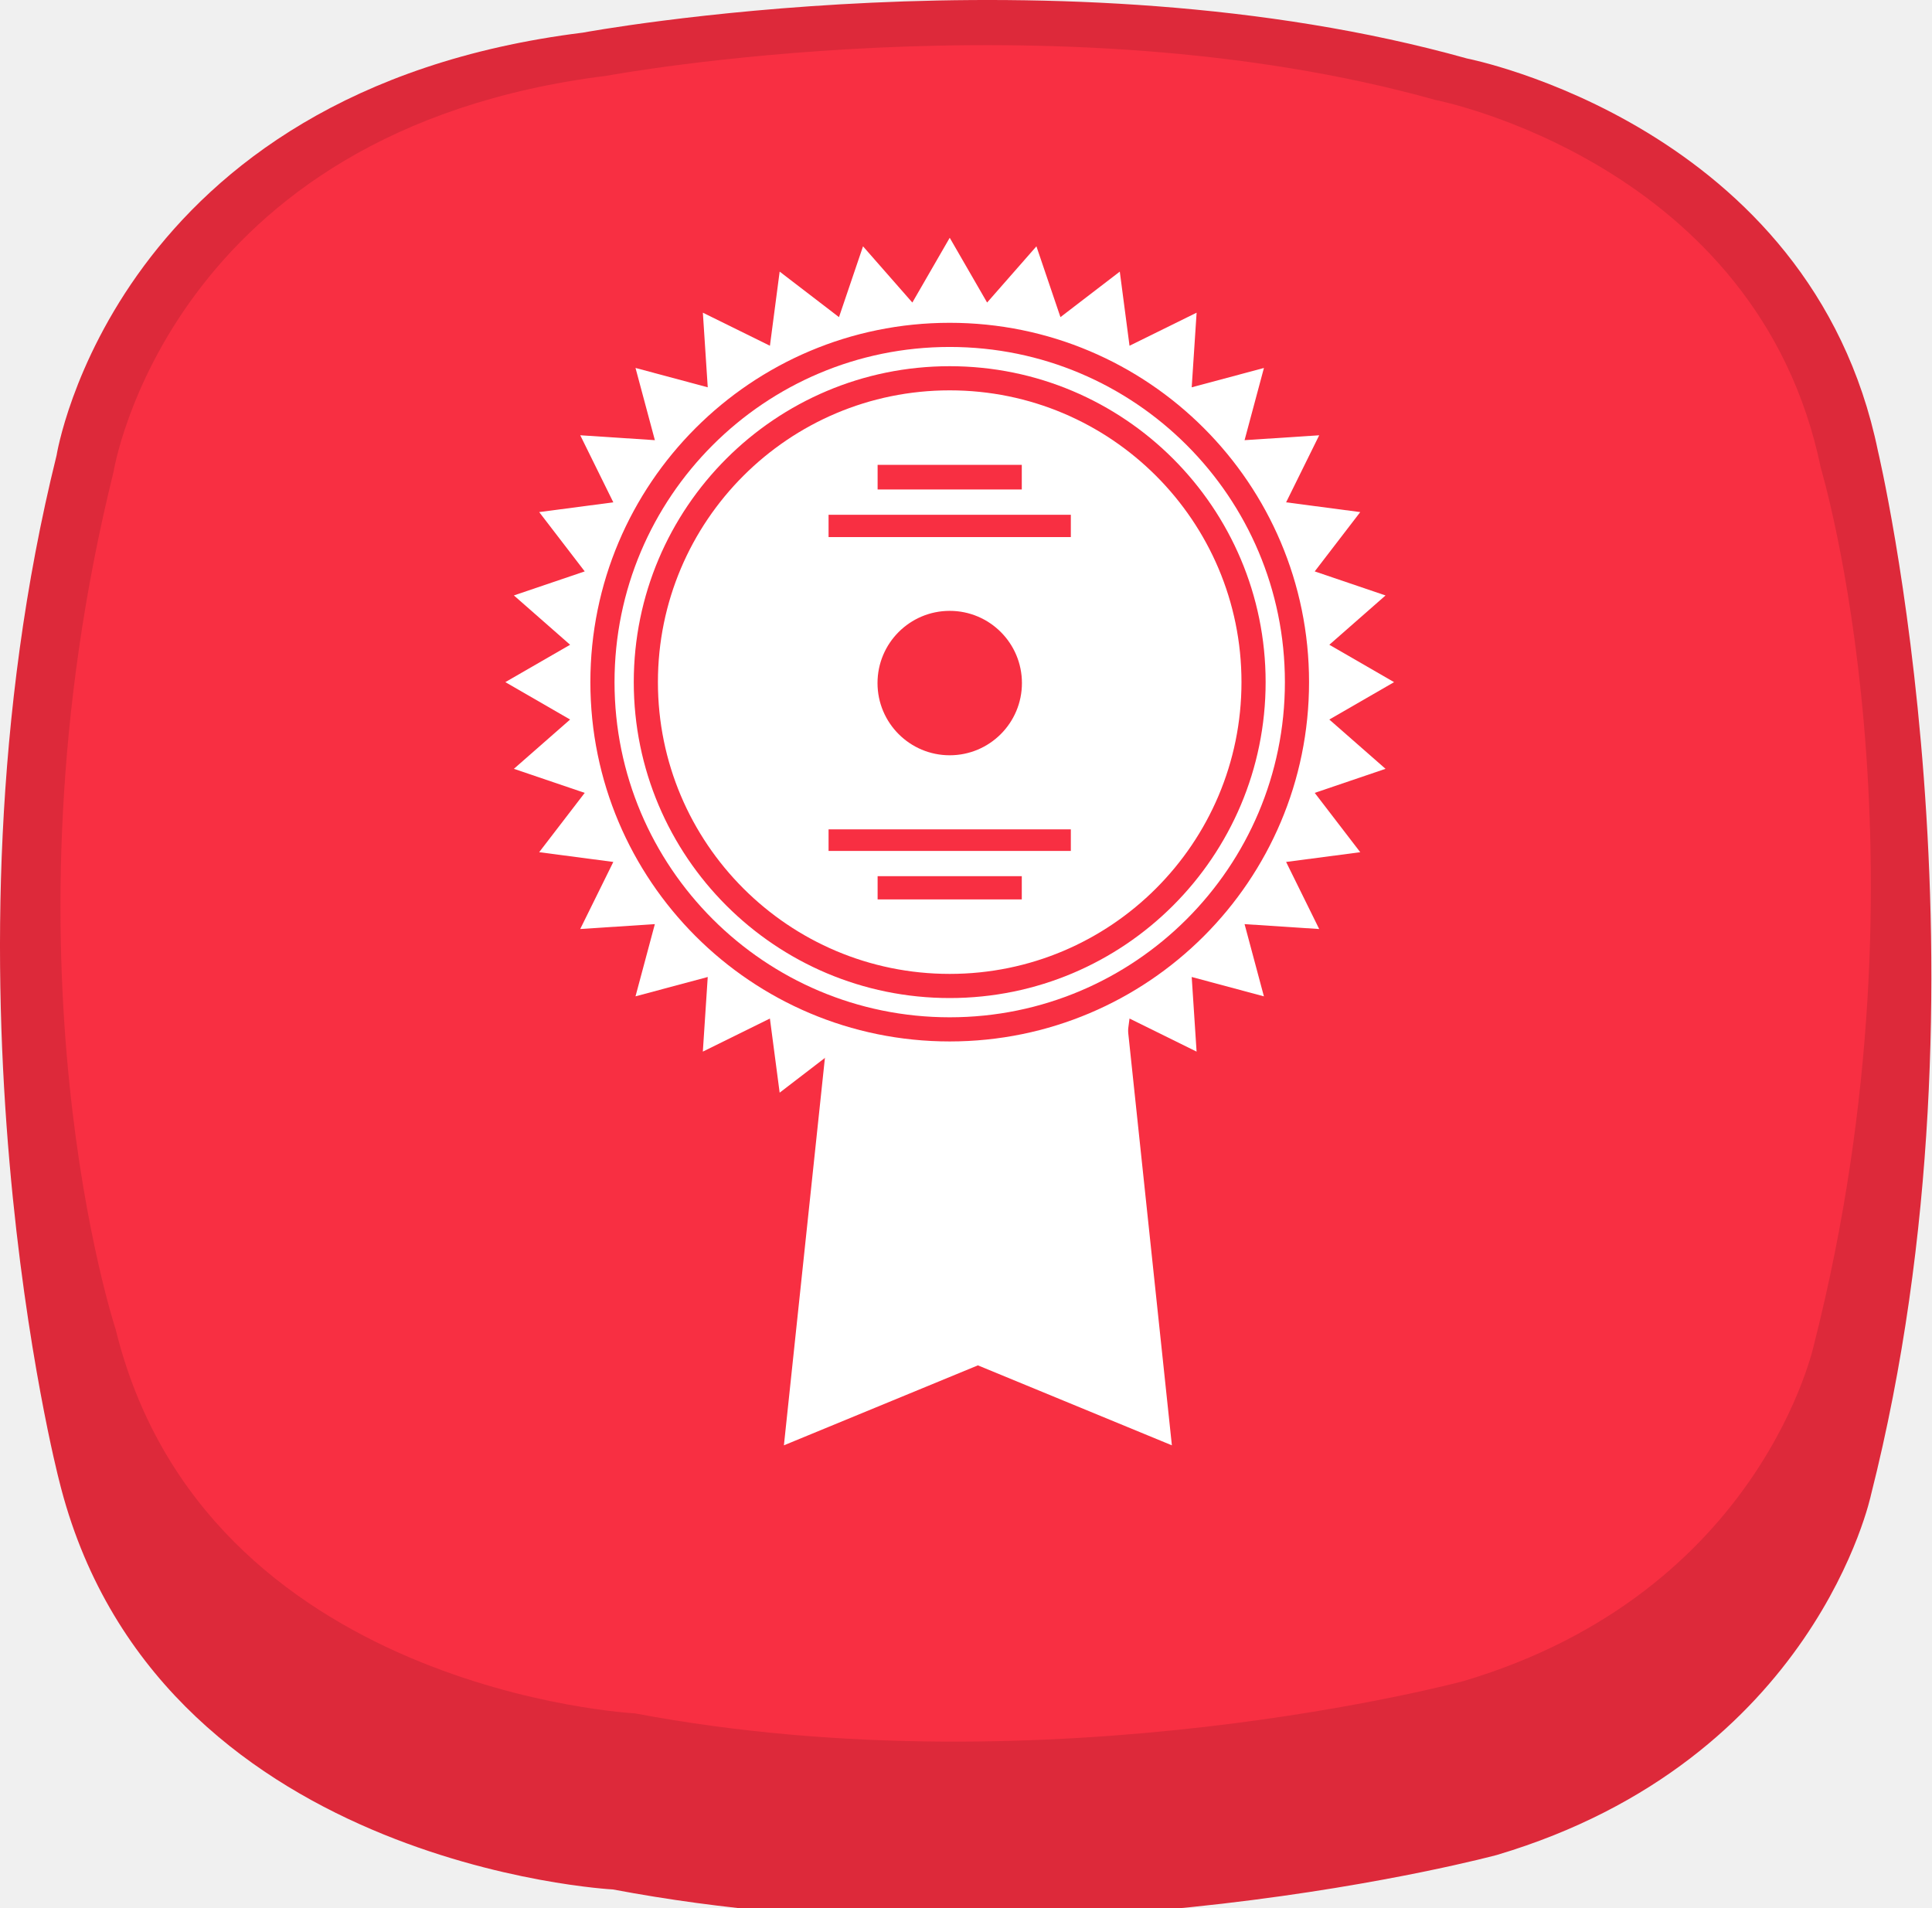
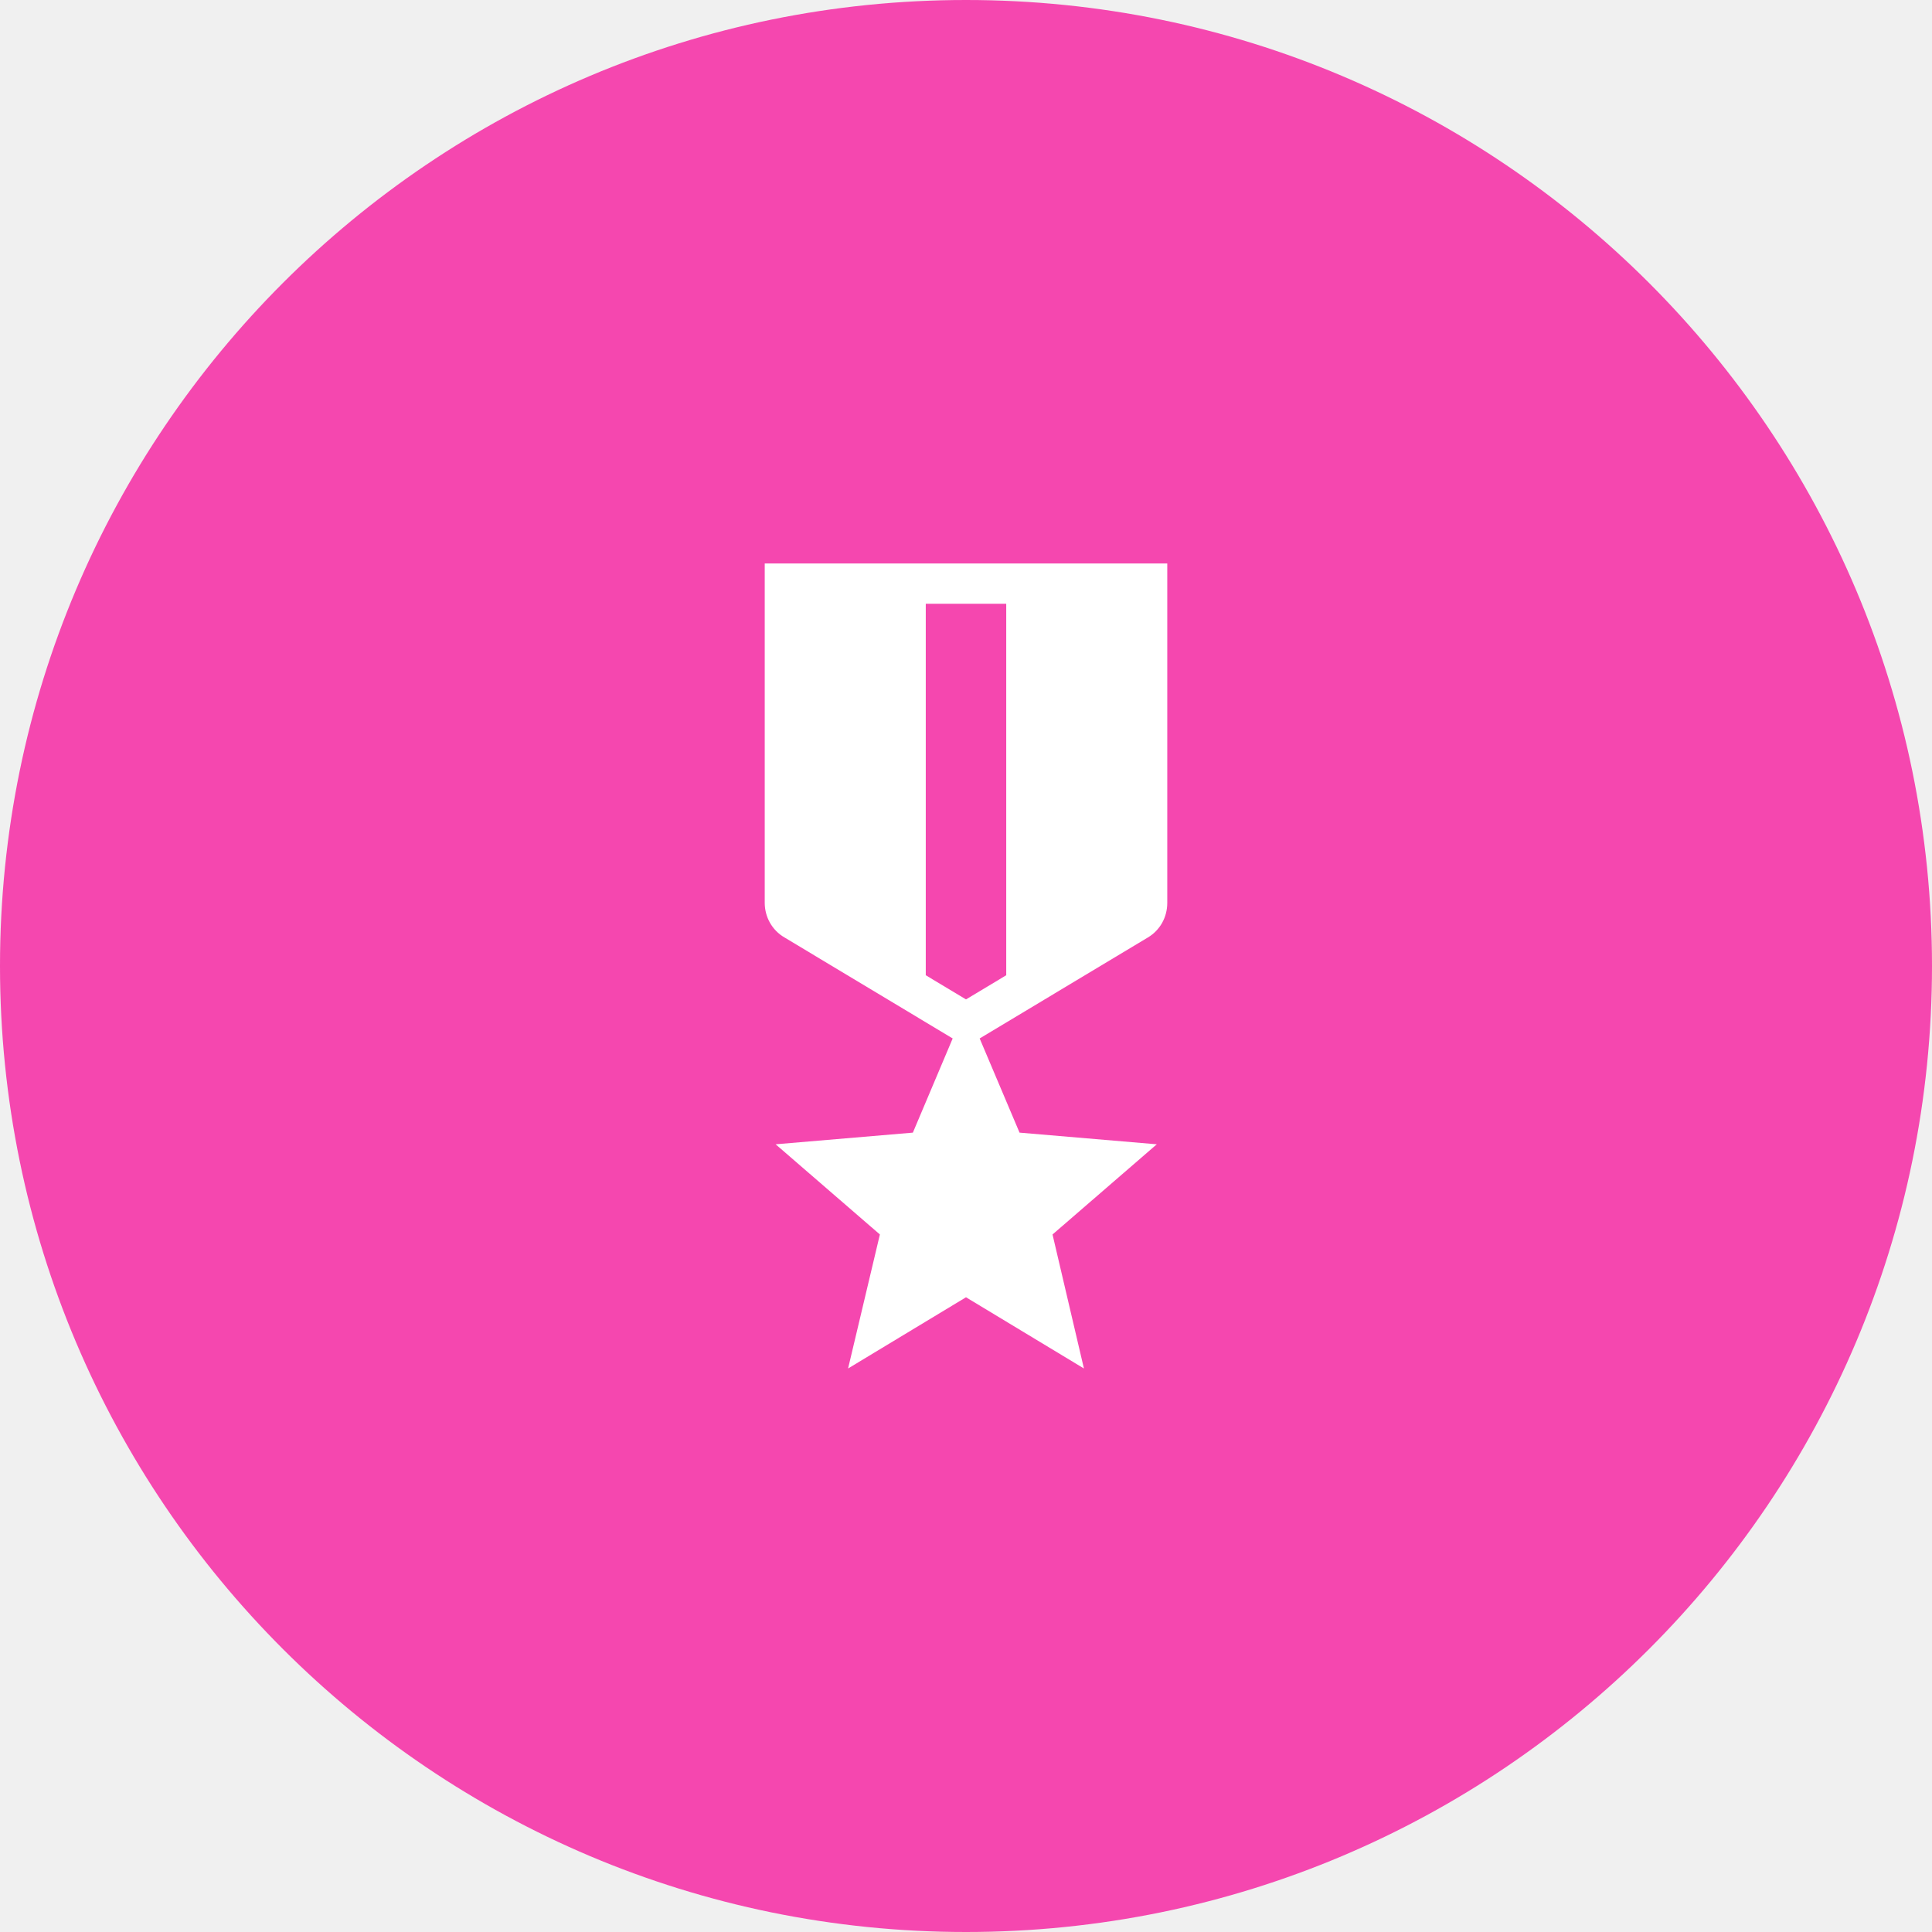
- <svg xmlns="http://www.w3.org/2000/svg" version="1.1" x="0px" y="0px" width="80px" height="79px" viewBox="0 0 80 79" enable-background="new 0 0 80 79" xml:space="preserve">
-   <defs>
- </defs>
-   <path fill-rule="evenodd" clip-rule="evenodd" fill="#DD293A" d="M2.343,18.855c0,0,2.39-15.094,21.794-17.504  c0,0,19.691-3.662,36.609,1.071c0,0,14.243,2.769,17.016,16.255c0,0,5.161,21.693-0.287,43.218c0,0-2.295,10.985-15.485,14.915  c0,0-18.161,4.912-36.61,1.43c0,0-19.022-0.982-22.941-16.97C2.438,61.271-2.984,40.363,2.343,18.855z" />
-   <path fill-rule="evenodd" clip-rule="evenodd" fill="#F82F42" d="M4.7,19.545c0,0,2.24-14.148,20.429-16.409  c0,0,18.459-3.433,34.318,1.005c0,0,13.35,2.596,15.949,15.236c0,0,4.838,16.074-0.27,36.251c0,0-2.15,10.298-14.516,13.981  c0,0-17.023,4.604-34.317,1.34c0,0-17.831-0.921-21.505-15.907C4.789,55.042-0.293,39.706,4.7,19.545z" />
-   <path fill-rule="evenodd" clip-rule="evenodd" fill="#FFFFFF" d="M48.525,59.849l-8.032-3.311l-8.033,3.311l2.676-25.282  l5.357,1.127l5.356-1.127L48.525,59.849z" />
-   <path fill-rule="evenodd" clip-rule="evenodd" fill="#FFFFFF" d="M55.044,29.795l2.682-1.548l-2.681-1.548l2.327-2.042l-2.932-0.996  l1.885-2.456l-3.07-0.404l1.37-2.776l-3.09,0.202l0.802-2.99l-2.991,0.801l0.203-3.09l-2.778,1.369l-0.403-3.07l-2.457,1.885  l-0.995-2.932l-2.042,2.328l-1.548-2.682l-1.548,2.682l-2.042-2.328l-0.995,2.932l-2.457-1.885l-0.403,3.07l-2.777-1.369l0.202,3.09  l-2.991-0.802l0.802,2.991l-3.09-0.203l1.369,2.777l-3.069,0.404l1.885,2.456l-2.933,0.995l2.328,2.043l-2.682,1.547l2.682,1.549  l-2.328,2.041l2.933,0.996l-1.886,2.456l3.07,0.404l-1.37,2.777l3.09-0.202l-0.801,2.99l2.991-0.801l-0.203,3.09l2.777-1.37  l0.404,3.07l2.457-1.886l0.994,2.932l2.042-2.326l1.548,2.681l1.549-2.681l2.041,2.328l0.996-2.934l2.456,1.886l0.404-3.07  l2.777,1.37l-0.202-3.09l2.99,0.802l-0.801-2.991l3.09,0.203l-1.37-2.778l3.07-0.403l-1.885-2.457l2.932-0.996L55.044,29.795z" />
-   <path fill-rule="evenodd" clip-rule="evenodd" fill="none" stroke="#F82F42" d="M39.325,13.867c7.941,0,14.38,6.438,14.38,14.379  s-6.438,14.379-14.38,14.379s-14.379-6.438-14.379-14.379S31.383,13.867,39.325,13.867z" />
-   <path fill-rule="evenodd" clip-rule="evenodd" fill="none" stroke="#F82F42" d="M39.325,15.664c6.949,0,12.582,5.633,12.582,12.582  s-5.633,12.582-12.582,12.582c-6.948,0-12.582-5.633-12.582-12.582S32.377,15.664,39.325,15.664z" />
-   <path fill-rule="evenodd" clip-rule="evenodd" fill="#F82F42" d="M34.309,35.236v-0.894h10.032v0.894H34.309z M42.316,28.285  c0,1.651-1.339,2.99-2.99,2.99c-1.652,0-2.99-1.339-2.99-2.99c0-1.652,1.338-2.99,2.99-2.99  C40.977,25.295,42.316,26.633,42.316,28.285z M34.309,21.316h10.032v0.924H34.309V21.316z M36.34,19.25h5.97v1.019h-5.97V19.25z   M42.31,37.243h-5.97v-0.962h5.97V37.243z" />
+ <svg xmlns="http://www.w3.org/2000/svg" width="28" height="28" viewBox="0 0 28 28" fill="none">
+   <rect width="28" height="28" rx="14" fill="#F547AF" />
+   <path d="M16.917 13.084V8.166H11.083V13.084C11.083 13.288 11.188 13.481 11.369 13.586L13.807 15.05L13.23 16.415L11.241 16.584L12.752 17.891L12.291 19.833L14 18.801L15.709 19.833L15.254 17.891L16.765 16.584L14.776 16.415L14.198 15.05L16.637 13.586C16.812 13.481 16.917 13.294 16.917 13.084ZM14.583 14.134L14 14.484L13.417 14.134V8.75H14.583V14.134Z" fill="white" />
</svg>
